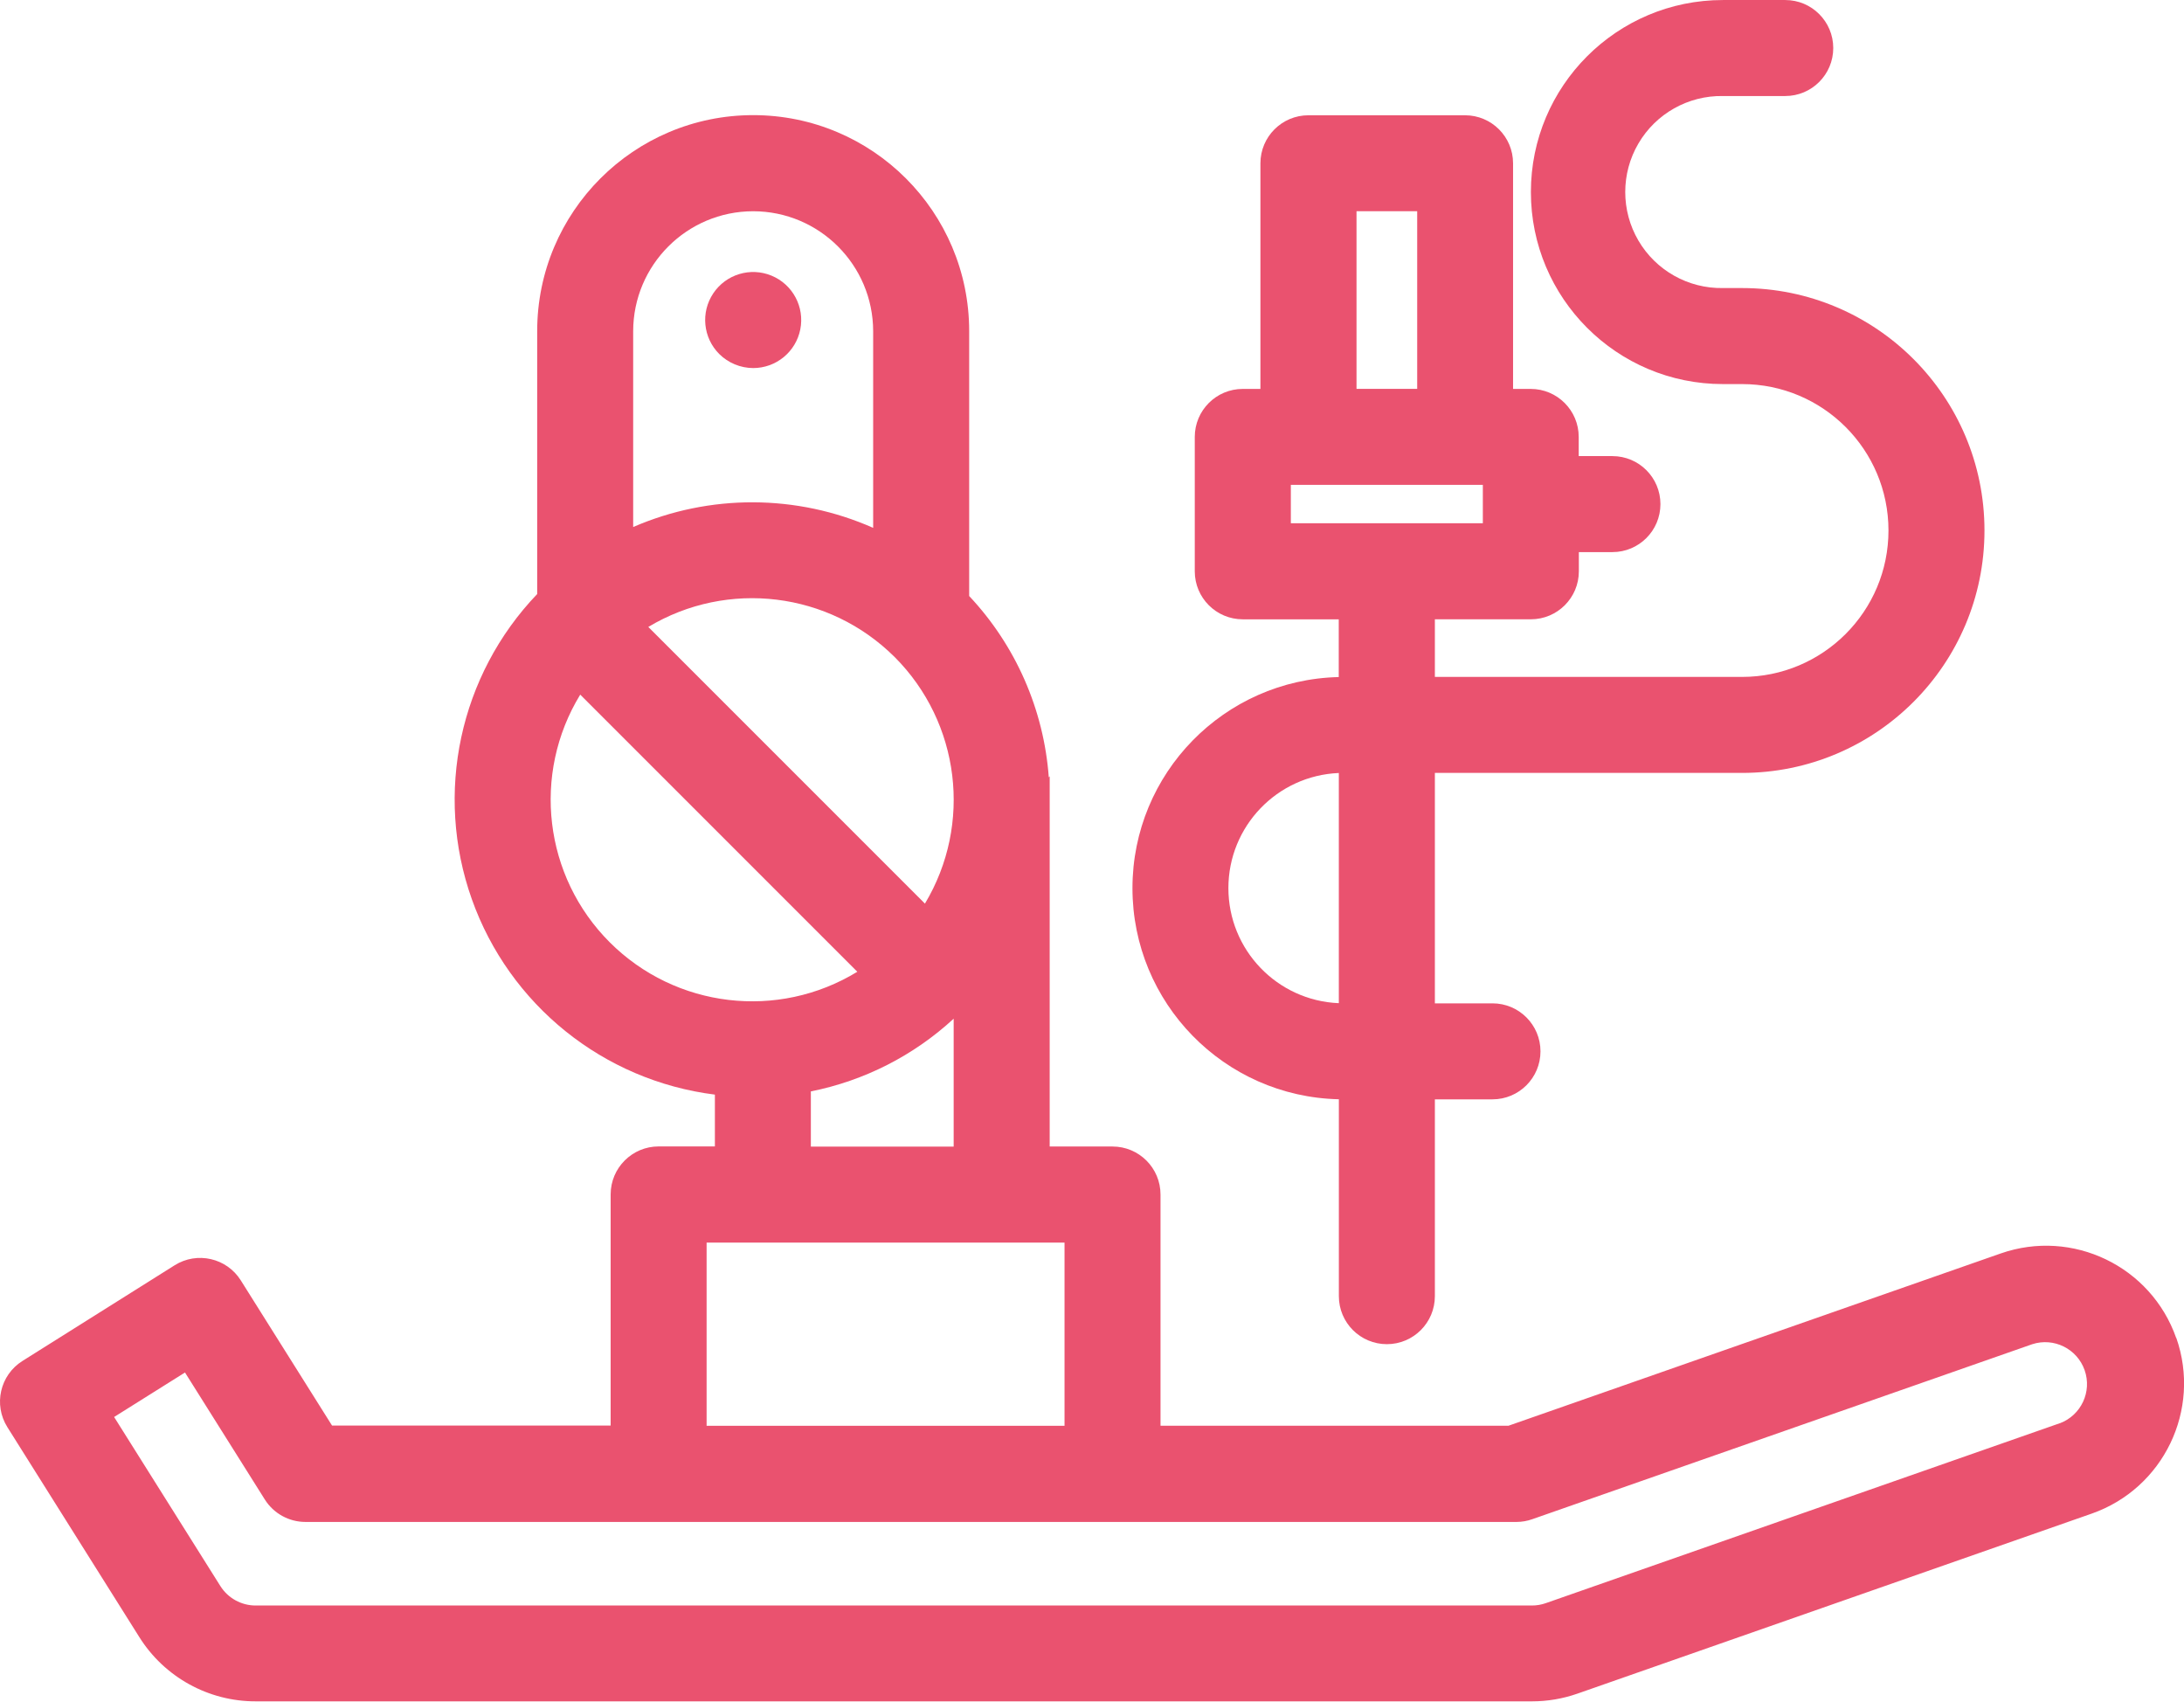
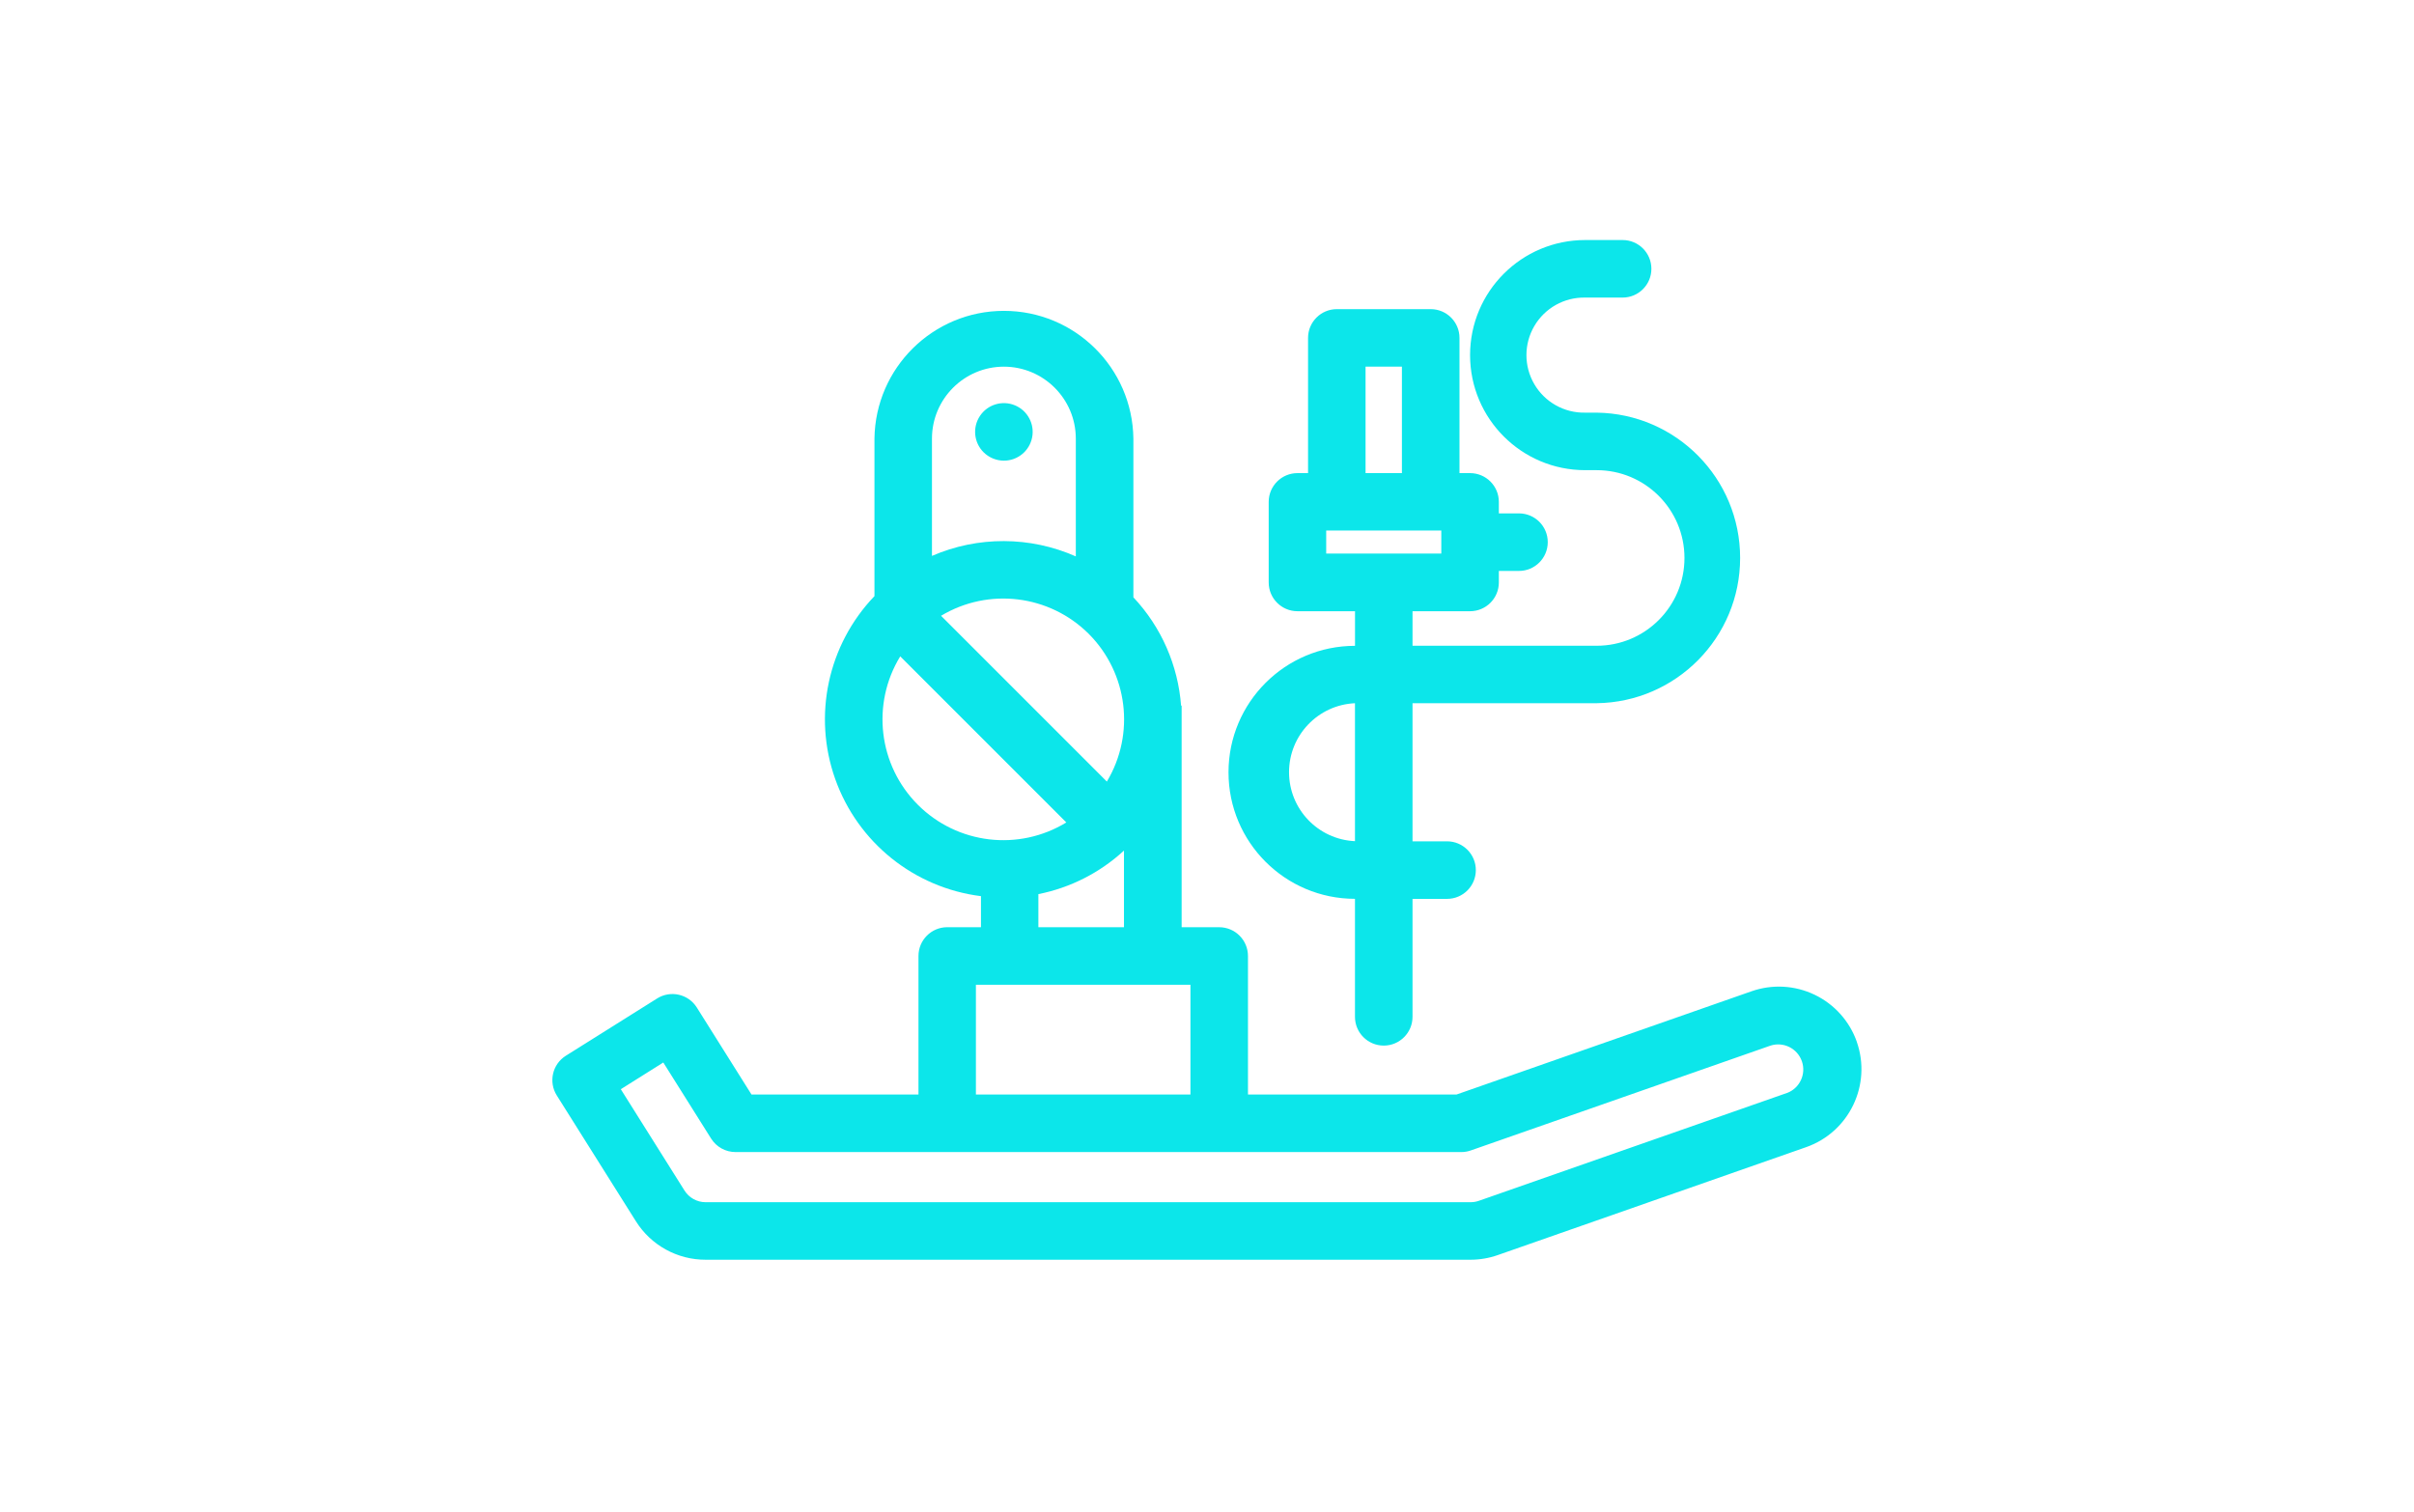
- <svg xmlns="http://www.w3.org/2000/svg" width="78.544" height="61.184" viewBox="0 0 78.544 61.184">
-   <g id="Grupo_58628" data-name="Grupo 58628" transform="translate(0 0)">
-     <path id="Trazado_114239" data-name="Trazado 114239" d="M2746.492,1205.463a4.957,4.957,0,0,0-6.317-3.042l-17.7,6.194h-12.512V1200.3a1.726,1.726,0,0,0-1.726-1.726h-2.26v-13.312l-.032.037a10.657,10.657,0,0,0-2.863-6.52v-9.524a7.768,7.768,0,0,0-15.536,0v9.453a10.691,10.691,0,0,0,6.391,18v1.863h-2.023a1.726,1.726,0,0,0-1.726,1.726v8.312h-10.019l-3.282-5.221a1.726,1.726,0,0,0-2.38-.543l-5.472,3.44a1.726,1.726,0,0,0-.543,2.38l4.74,7.541a4.931,4.931,0,0,0,4.2,2.319h45.889a4.94,4.94,0,0,0,1.638-.278l18.494-6.473a4.962,4.962,0,0,0,3.042-6.317Zm-46.086-24.486a7.263,7.263,0,0,1,1.085,8.863l-9.949-9.949a7.262,7.262,0,0,1,8.863,1.086Zm-5.093-16.034a4.321,4.321,0,0,1,4.316,4.316v7.069a10.758,10.758,0,0,0-8.631-.03v-7.039A4.32,4.32,0,0,1,2695.313,1164.943Zm-6.219,17.382,9.965,9.965a7.249,7.249,0,0,1-9.965-9.965Zm8.294,14.267a10.641,10.641,0,0,0,5.136-2.614v4.6h-5.136Zm-3.749,5.438h12.872v6.586h-12.872Zm48.671,6.492-18.494,6.473a1.5,1.5,0,0,1-.5.084h-45.889a1.5,1.5,0,0,1-1.275-.7l-3.821-6.079,2.549-1.6,2.871,4.567a1.727,1.727,0,0,0,1.461.807h43.554a1.713,1.713,0,0,0,.571-.1l17.976-6.291a1.506,1.506,0,0,1,.995,2.842Z" transform="translate(-2668.227 -1157.347)" fill="#ea526f" />
-     <path id="Trazado_114240" data-name="Trazado 114240" d="M2733.574,1195.124v7.082a1.726,1.726,0,0,0,3.453,0v-7.077h2.072a1.726,1.726,0,0,0,0-3.452h-2.072v-8.286h11.048a8.717,8.717,0,0,0,0-17.435h-.69a3.453,3.453,0,1,1,0-6.905h2.243a1.726,1.726,0,1,0,0-3.452h-2.243a6.9,6.9,0,1,0,0,13.81h.69a5.265,5.265,0,0,1,0,10.53h-11.048v-2.072h3.452a1.726,1.726,0,0,0,1.726-1.726v-.69h1.208a1.726,1.726,0,1,0,0-3.452H2742.2v-.69a1.726,1.726,0,0,0-1.726-1.726h-.635v-8.113a1.727,1.727,0,0,0-1.726-1.727h-5.634a1.727,1.727,0,0,0-1.726,1.727v8.113h-.635a1.726,1.726,0,0,0-1.726,1.726v4.833a1.726,1.726,0,0,0,1.726,1.726h3.452v2.076a7.593,7.593,0,0,0,0,15.182Zm.635-31.931h2.182v6.387h-2.182Zm-2.362,9.839h6.905v1.381h-6.905Zm1.726,10.362v8.277a4.142,4.142,0,0,1,0-8.277Z" transform="translate(-2685.424 -1155.598)" fill="#ea526f" />
-     <path id="Trazado_114241" data-name="Trazado 114241" d="M2706.021,1172.964a1.727,1.727,0,1,0-1.22-.506A1.743,1.743,0,0,0,2706.021,1172.964Z" transform="translate(-2678.935 -1159.729)" fill="#ea526f" />
+ <svg xmlns="http://www.w3.org/2000/svg" id="Grupo_58629" data-name="Grupo 58629" width="103.104" height="64.565" viewBox="0 0 103.104 64.565">
+   <rect id="BG-3" width="103.104" height="64.565" transform="translate(0)" fill="#0ce6ea" opacity="0" />
+   <g id="Grupo_58628" data-name="Grupo 58628" transform="translate(23.596 10.255)">
+     <path id="Trazado_114239" data-name="Trazado 114239" d="M2723.94,1192.793a3.529,3.529,0,0,0-4.5-2.165l-12.6,4.41h-8.907v-5.917a1.229,1.229,0,0,0-1.229-1.229H2695.1v-9.477l-.023.026a7.587,7.587,0,0,0-2.038-4.641v-6.78a5.53,5.53,0,0,0-11.059,0v6.729a7.61,7.61,0,0,0,4.549,12.816v1.326h-1.44a1.229,1.229,0,0,0-1.229,1.229v5.917h-7.132l-2.336-3.717a1.229,1.229,0,0,0-1.694-.386l-3.9,2.448a1.229,1.229,0,0,0-.387,1.694l3.375,5.368a3.51,3.51,0,0,0,2.988,1.651h32.666a3.518,3.518,0,0,0,1.166-.2l13.165-4.608a3.533,3.533,0,0,0,2.165-4.5Zm-32.807-17.431a5.17,5.17,0,0,1,.773,6.309l-7.082-7.082a5.169,5.169,0,0,1,6.309.773Zm-3.625-11.414a3.076,3.076,0,0,1,3.072,3.072v5.032a7.658,7.658,0,0,0-6.144-.021v-5.011A3.075,3.075,0,0,1,2687.508,1163.948Zm-4.427,12.374,7.094,7.094a5.16,5.16,0,0,1-7.094-7.094Zm5.9,10.156a7.576,7.576,0,0,0,3.656-1.86v3.274h-3.656Zm-2.668,3.871h9.163v4.688h-9.163Zm34.646,4.621-13.165,4.608a1.065,1.065,0,0,1-.354.06h-32.667a1.066,1.066,0,0,1-.907-.5l-2.72-4.327,1.815-1.141,2.043,3.251a1.23,1.23,0,0,0,1.04.575h31a1.219,1.219,0,0,0,.406-.069l12.8-4.478a1.072,1.072,0,0,1,.708,2.023Z" transform="translate(-2668.227 -1158.541)" fill="#0ce6ea" />
+     <path id="Trazado_114240" data-name="Trazado 114240" d="M2731.435,1183.735v5.041a1.229,1.229,0,1,0,2.458,0v-5.038h1.475a1.229,1.229,0,0,0,0-2.458h-1.475v-5.9h7.865a6.206,6.206,0,0,0,0-12.411h-.492a2.458,2.458,0,1,1,0-4.915h1.6a1.229,1.229,0,0,0,0-2.458h-1.6a4.915,4.915,0,1,0,0,9.83h.492a3.748,3.748,0,0,1,0,7.5h-7.865v-1.475h2.458a1.229,1.229,0,0,0,1.229-1.229v-.492h.86a1.229,1.229,0,0,0,0-2.458h-.86v-.491a1.229,1.229,0,0,0-1.229-1.229h-.452v-5.775a1.229,1.229,0,0,0-1.229-1.229h-4.01a1.229,1.229,0,0,0-1.229,1.229v5.775h-.452a1.229,1.229,0,0,0-1.229,1.229v3.441a1.229,1.229,0,0,0,1.229,1.229h2.458v1.478a5.4,5.4,0,0,0,0,10.807Zm.452-22.73h1.553v4.547h-1.553Zm-1.681,7h4.916v.983h-4.916Zm1.229,7.376v5.892a2.949,2.949,0,0,1,0-5.892Z" transform="translate(-2697.159 -1155.598)" fill="#0ce6ea" />
+     <path id="Trazado_114241" data-name="Trazado 114241" d="M2705.524,1171.969a1.229,1.229,0,1,0-.869-.36A1.24,1.24,0,0,0,2705.524,1171.969Z" transform="translate(-2686.243 -1162.547)" fill="#0ce6ea" />
  </g>
</svg>
